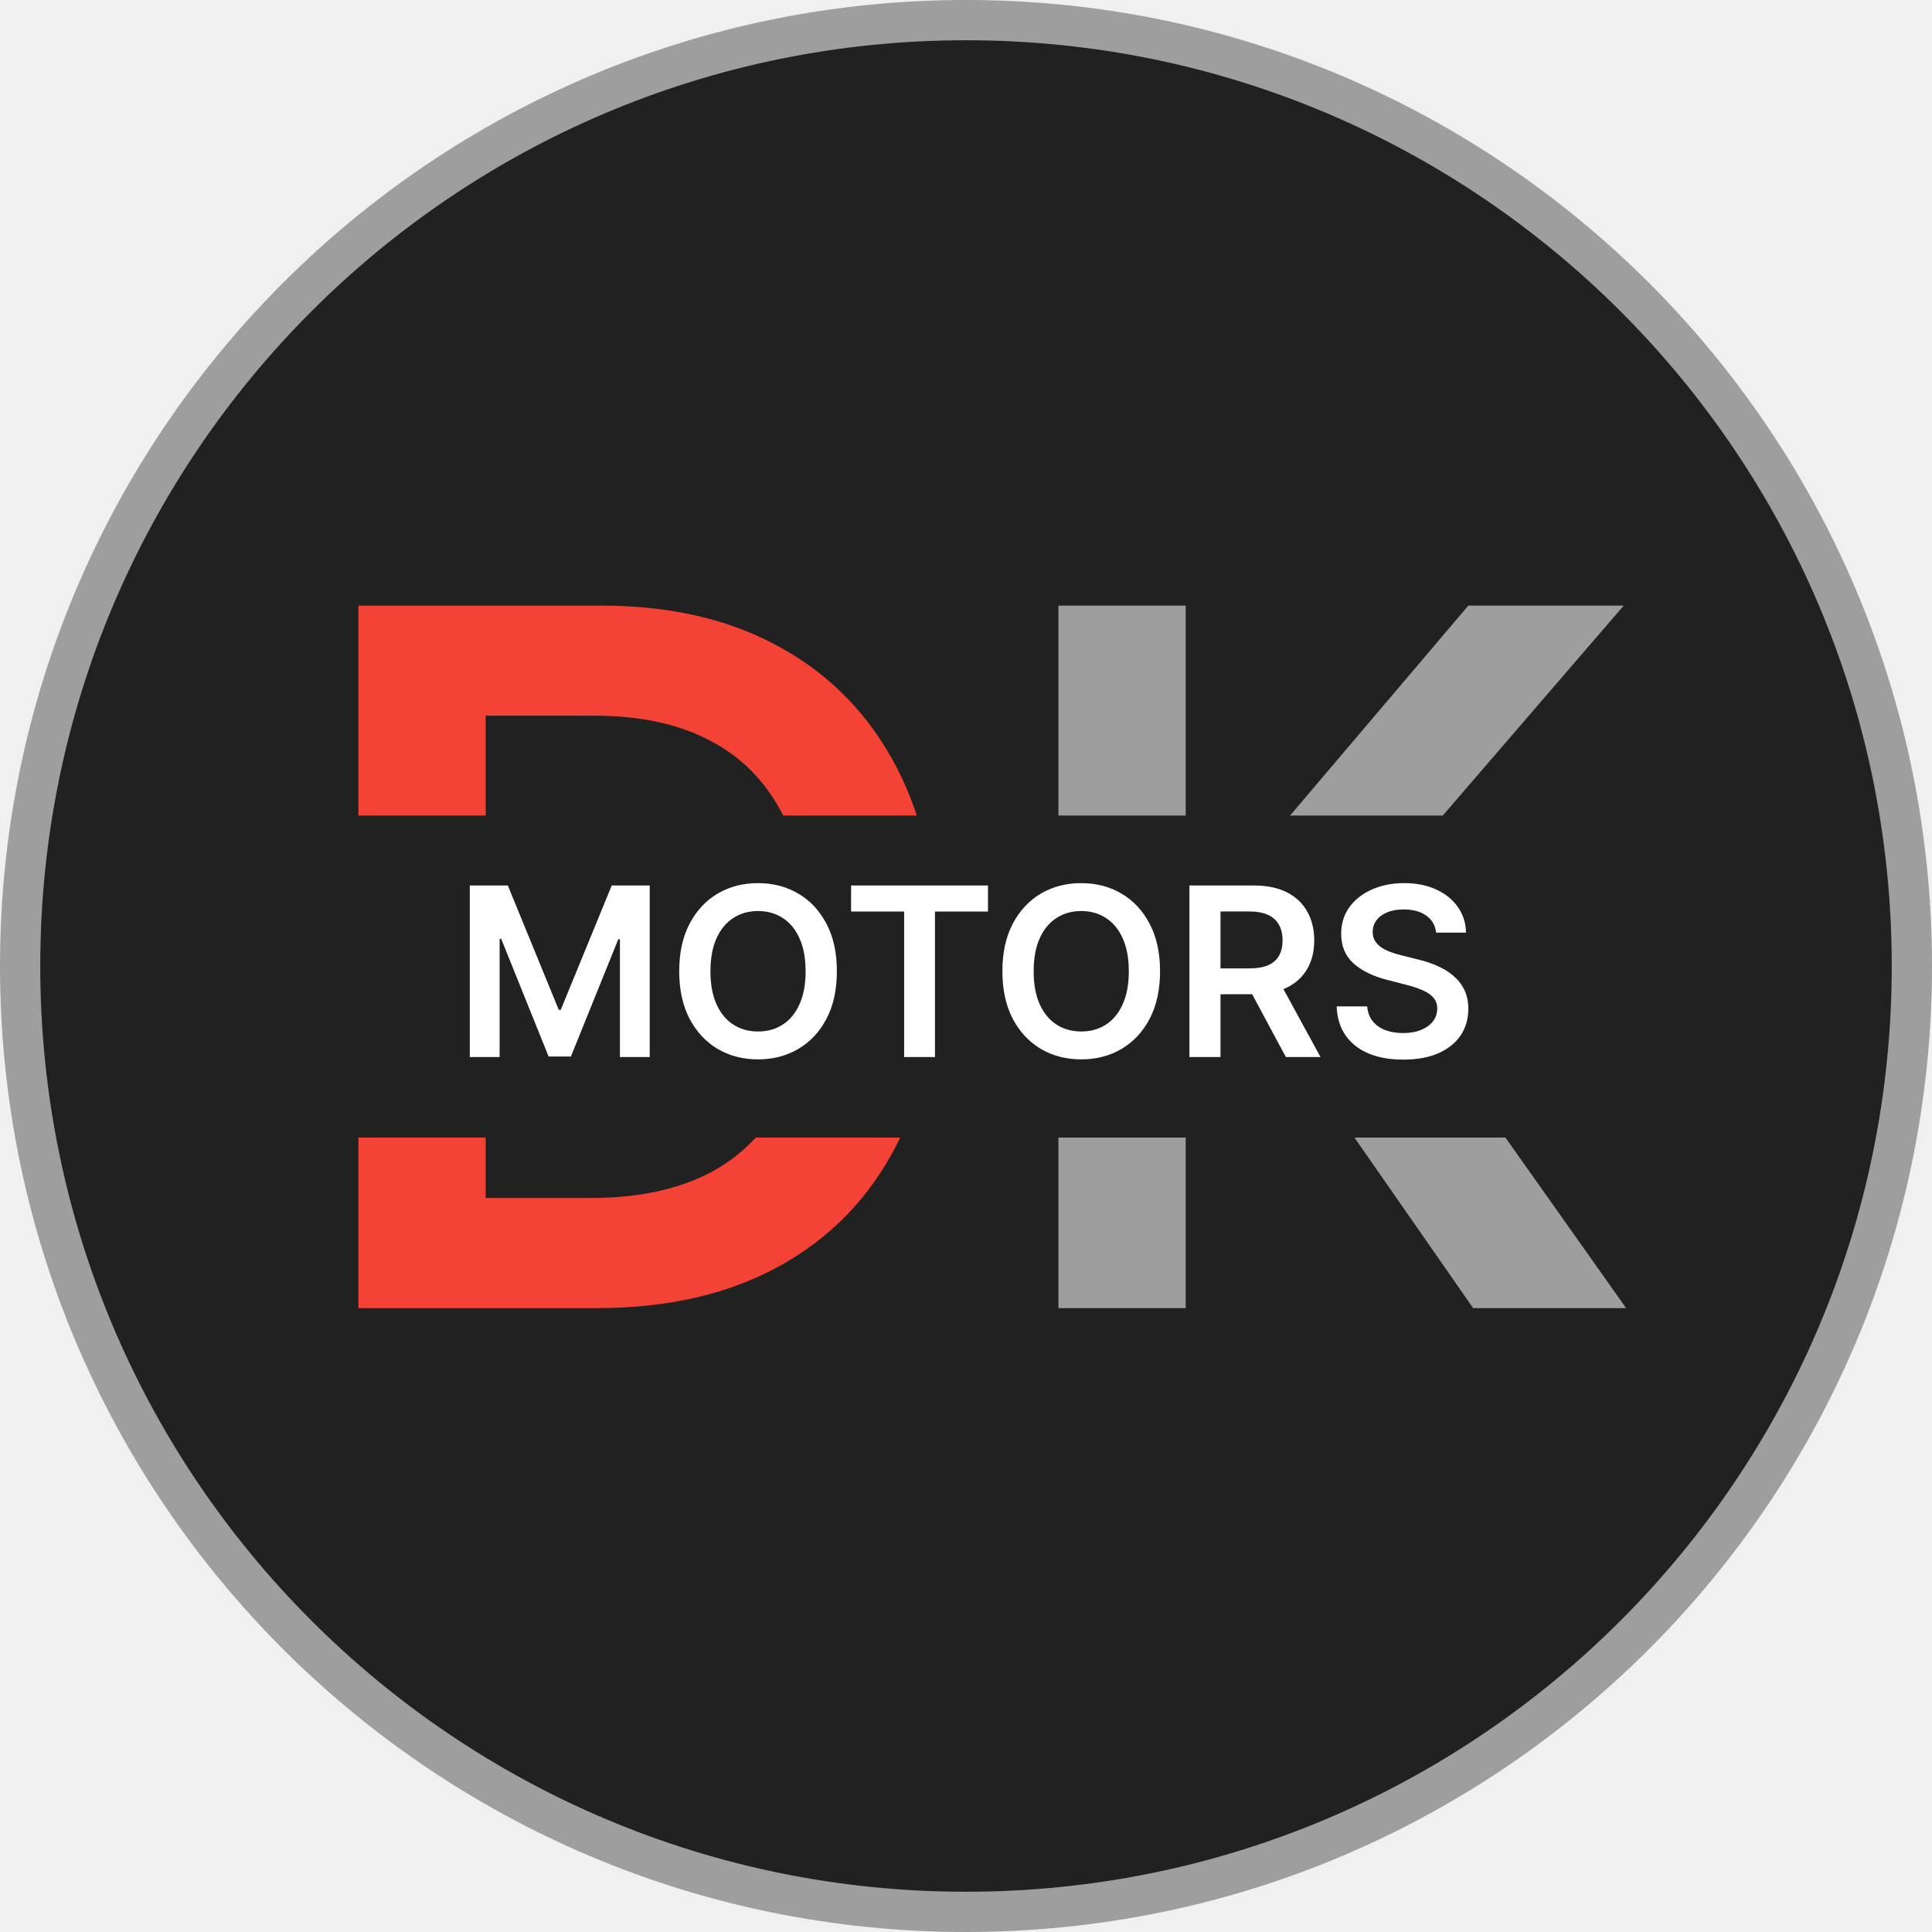
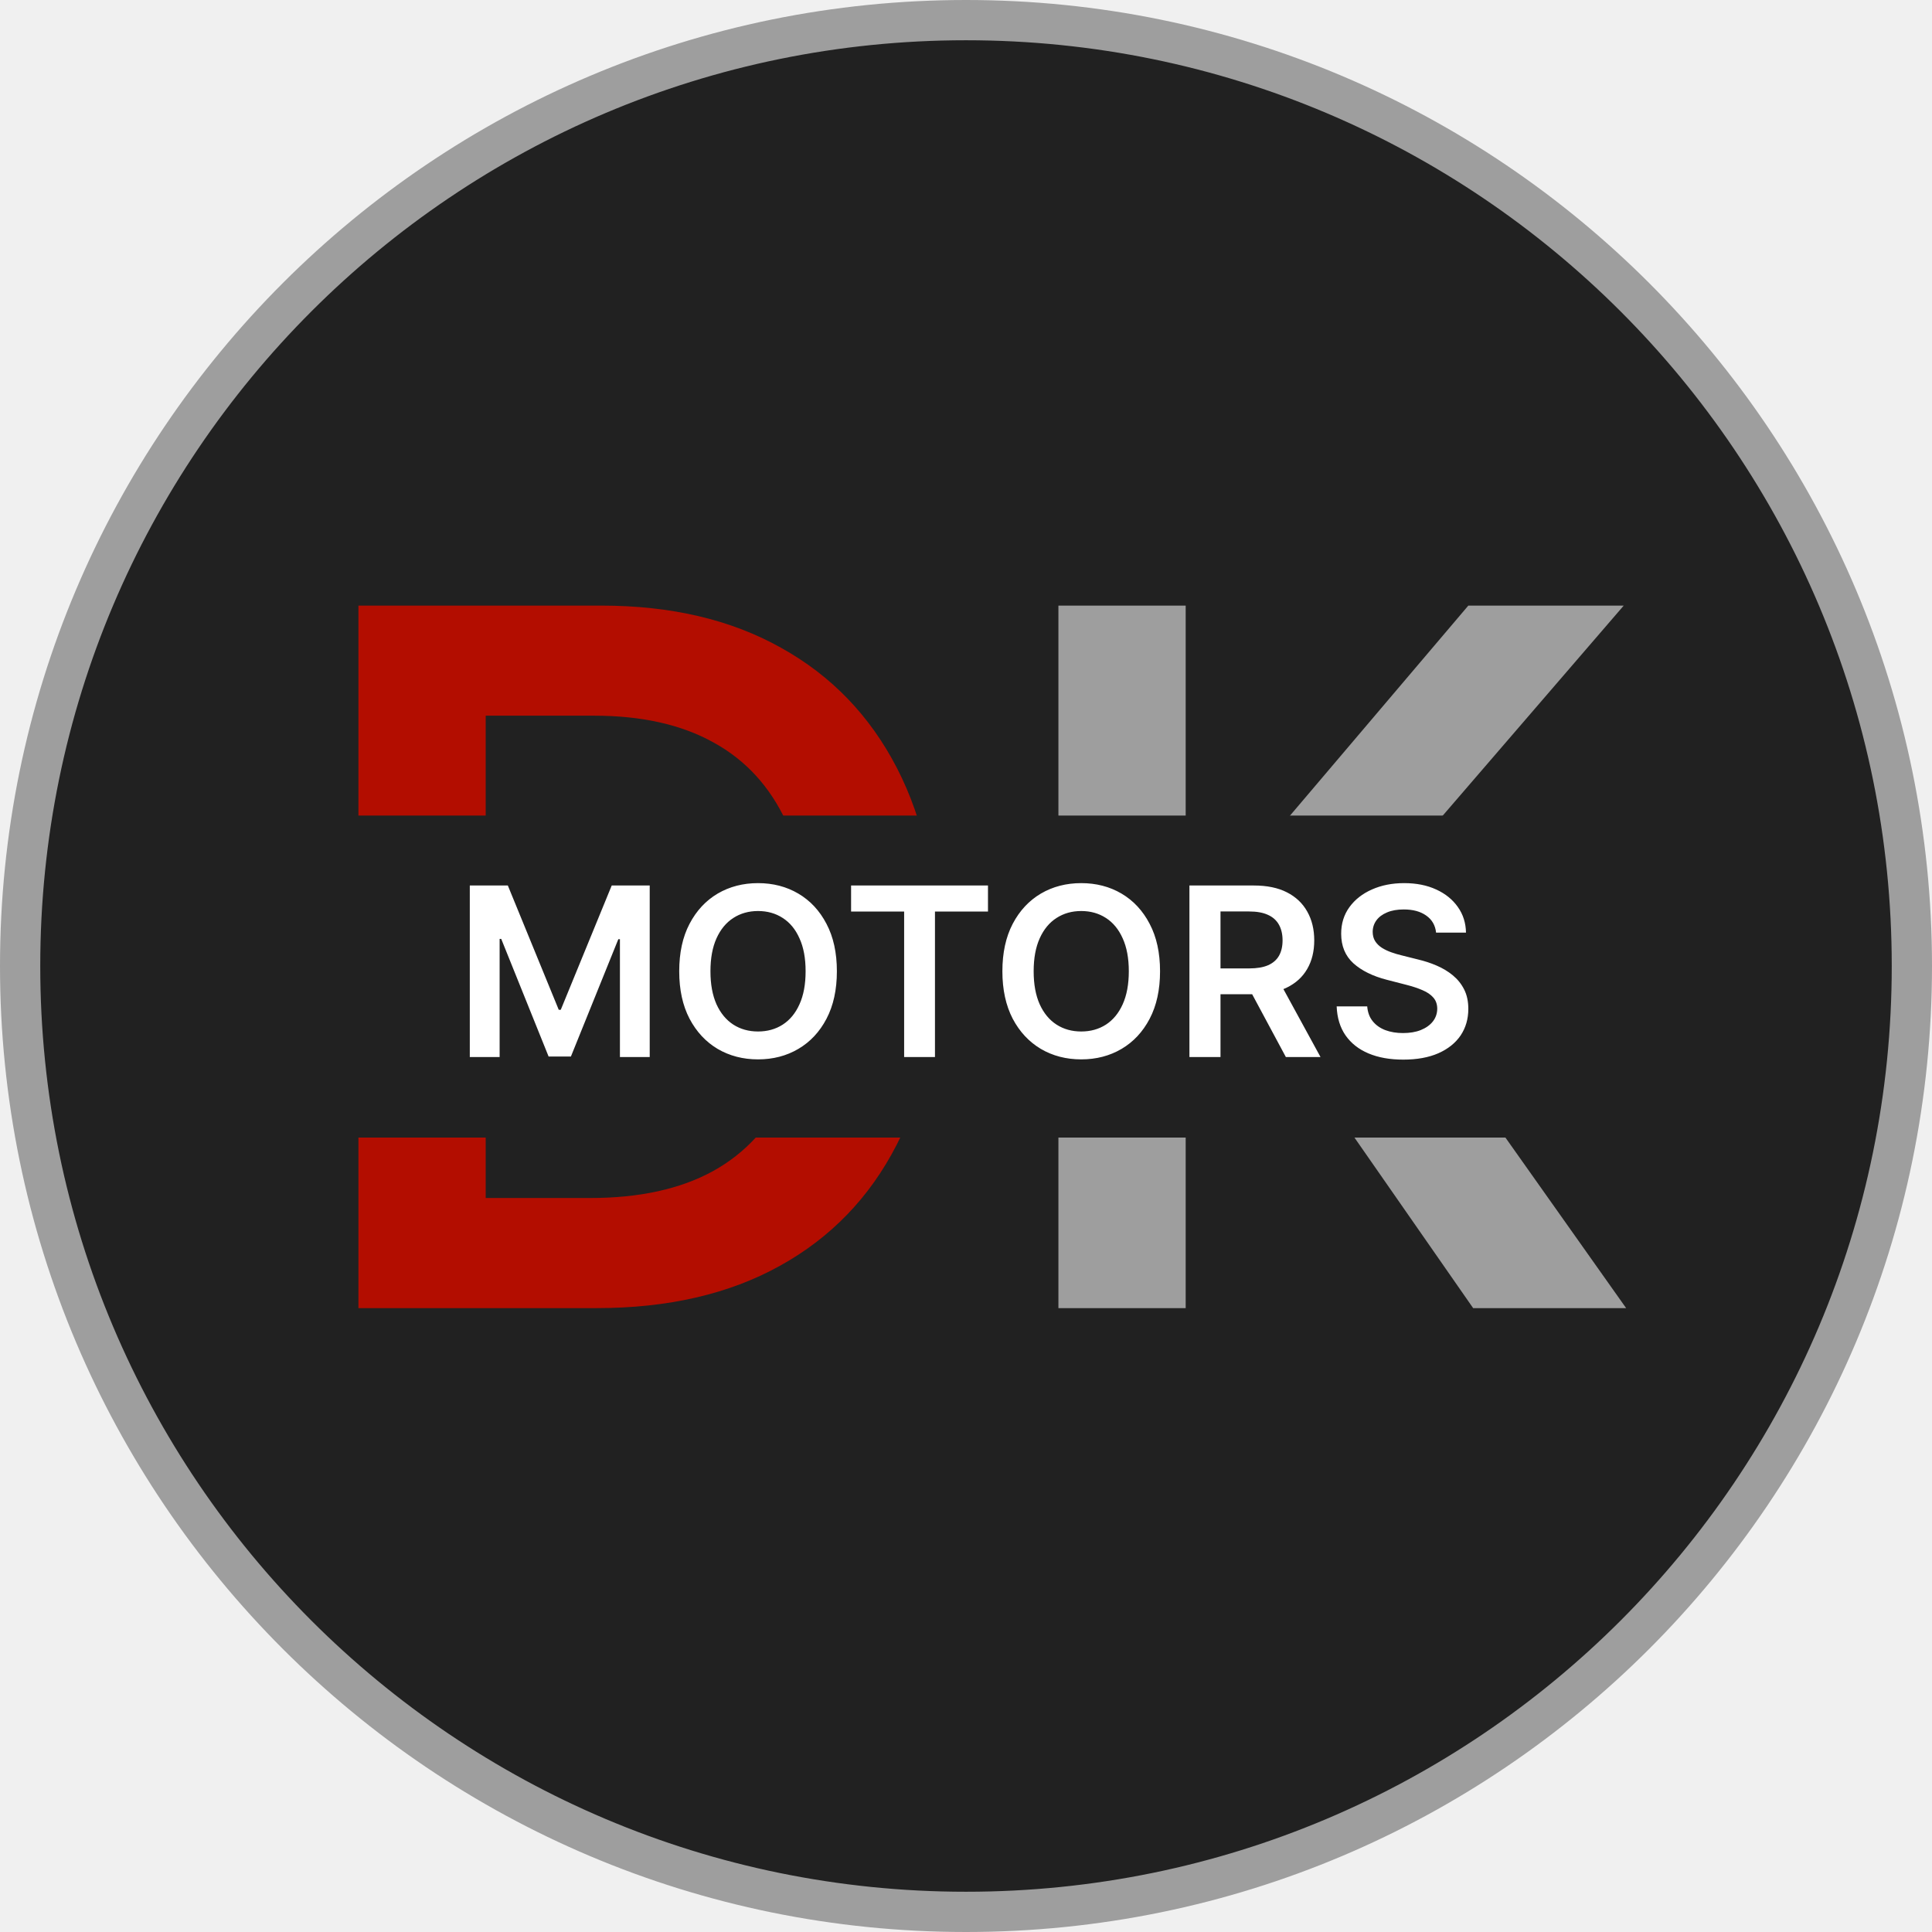
<svg xmlns="http://www.w3.org/2000/svg" width="48" height="48" viewBox="0 0 48 48" fill="none">
  <rect x="0.5" y="0.5" width="47" height="47" rx="23.5" fill="#212121" />
  <rect x="0.5" y="0.5" width="47" height="47" rx="23.5" stroke="#9E9E9E" />
-   <path d="M14.82 32.5H8.905V15.046H14.939C16.672 15.046 18.161 15.395 19.405 16.094C20.655 16.787 21.615 17.784 22.286 19.085C22.956 20.386 23.291 21.943 23.291 23.756C23.291 25.574 22.953 27.136 22.277 28.443C21.607 29.75 20.638 30.753 19.371 31.452C18.11 32.151 16.593 32.5 14.82 32.5ZM12.067 29.764H14.666C15.883 29.764 16.897 29.543 17.709 29.099C18.522 28.651 19.133 27.983 19.541 27.097C19.951 26.204 20.155 25.091 20.155 23.756C20.155 22.421 19.951 21.312 19.541 20.432C19.133 19.546 18.527 18.884 17.726 18.446C16.931 18.003 15.942 17.781 14.76 17.781H12.067V29.764Z" fill="#F44336" />
+   <path d="M14.82 32.5H8.905V15.046H14.939C16.672 15.046 18.161 15.395 19.405 16.094C20.655 16.787 21.615 17.784 22.286 19.085C22.956 20.386 23.291 21.943 23.291 23.756C23.291 25.574 22.953 27.136 22.277 28.443C21.607 29.75 20.638 30.753 19.371 31.452C18.11 32.151 16.593 32.5 14.82 32.5ZM12.067 29.764H14.666C15.883 29.764 16.897 29.543 17.709 29.099C18.522 28.651 19.133 27.983 19.541 27.097C19.951 26.204 20.155 25.091 20.155 23.756C20.155 22.421 19.951 21.312 19.541 20.432C19.133 19.546 18.527 18.884 17.726 18.446C16.931 18.003 15.942 17.781 14.76 17.781H12.067V29.764Z" fill="#b30d00" />
  <path d="M26.296 32.5V15.046H29.458V23.065H29.671L36.48 15.046H40.341L33.591 22.878L40.401 32.5H36.6L31.392 25.017L29.458 27.301V32.5H26.296Z" fill="#9E9E9E" />
  <rect x="4" y="20.262" width="40" height="8" rx="4" fill="#212121" />
  <path d="M11.672 22H12.617L13.882 25.088H13.932L15.198 22H16.142V26.262H15.402V23.334H15.362L14.184 26.249H13.63L12.453 23.327H12.413V26.262H11.672V22ZM20.792 24.131C20.792 24.59 20.706 24.983 20.534 25.311C20.363 25.637 20.13 25.886 19.834 26.06C19.54 26.233 19.206 26.32 18.833 26.32C18.46 26.32 18.126 26.233 17.83 26.06C17.536 25.885 17.303 25.635 17.131 25.309C16.96 24.981 16.875 24.588 16.875 24.131C16.875 23.671 16.96 23.279 17.131 22.953C17.303 22.625 17.536 22.375 17.83 22.201C18.126 22.028 18.46 21.941 18.833 21.941C19.206 21.941 19.54 22.028 19.834 22.201C20.13 22.375 20.363 22.625 20.534 22.953C20.706 23.279 20.792 23.671 20.792 24.131ZM20.015 24.131C20.015 23.807 19.965 23.535 19.863 23.313C19.764 23.089 19.625 22.921 19.447 22.807C19.27 22.692 19.065 22.634 18.833 22.634C18.602 22.634 18.397 22.692 18.219 22.807C18.042 22.921 17.902 23.089 17.801 23.313C17.701 23.535 17.651 23.807 17.651 24.131C17.651 24.454 17.701 24.727 17.801 24.951C17.902 25.173 18.042 25.341 18.219 25.456C18.397 25.57 18.602 25.627 18.833 25.627C19.065 25.627 19.27 25.57 19.447 25.456C19.625 25.341 19.764 25.173 19.863 24.951C19.965 24.727 20.015 24.454 20.015 24.131ZM21.145 22.647V22H24.546V22.647H23.229V26.262H22.463V22.647H21.145ZM28.821 24.131C28.821 24.59 28.735 24.983 28.563 25.311C28.392 25.637 28.159 25.886 27.864 26.06C27.57 26.233 27.236 26.32 26.863 26.32C26.49 26.32 26.155 26.233 25.86 26.06C25.566 25.885 25.332 25.635 25.16 25.309C24.99 24.981 24.904 24.588 24.904 24.131C24.904 23.671 24.99 23.279 25.16 22.953C25.332 22.625 25.566 22.375 25.86 22.201C26.155 22.028 26.49 21.941 26.863 21.941C27.236 21.941 27.57 22.028 27.864 22.201C28.159 22.375 28.392 22.625 28.563 22.953C28.735 23.279 28.821 23.671 28.821 24.131ZM28.045 24.131C28.045 23.807 27.994 23.535 27.893 23.313C27.793 23.089 27.654 22.921 27.477 22.807C27.299 22.692 27.095 22.634 26.863 22.634C26.631 22.634 26.427 22.692 26.249 22.807C26.071 22.921 25.932 23.089 25.831 23.313C25.731 23.535 25.681 23.807 25.681 24.131C25.681 24.454 25.731 24.727 25.831 24.951C25.932 25.173 26.071 25.341 26.249 25.456C26.427 25.57 26.631 25.627 26.863 25.627C27.095 25.627 27.299 25.57 27.477 25.456C27.654 25.341 27.793 25.173 27.893 24.951C27.994 24.727 28.045 24.454 28.045 24.131ZM29.551 26.262V22H31.149C31.477 22 31.752 22.056 31.974 22.17C32.197 22.284 32.365 22.444 32.479 22.649C32.594 22.853 32.652 23.091 32.652 23.363C32.652 23.636 32.594 23.873 32.477 24.074C32.362 24.274 32.192 24.429 31.967 24.538C31.743 24.647 31.466 24.701 31.139 24.701H30.001V24.06H31.035C31.227 24.06 31.383 24.034 31.505 23.981C31.627 23.927 31.718 23.848 31.776 23.746C31.835 23.642 31.865 23.514 31.865 23.363C31.865 23.212 31.835 23.082 31.776 22.976C31.716 22.867 31.625 22.785 31.503 22.73C31.381 22.673 31.224 22.645 31.031 22.645H30.323V26.262H29.551ZM31.753 24.33L32.808 26.262H31.947L30.91 24.33H31.753ZM35.679 23.171C35.66 22.989 35.578 22.848 35.434 22.747C35.291 22.645 35.105 22.595 34.876 22.595C34.715 22.595 34.577 22.619 34.462 22.668C34.346 22.716 34.258 22.782 34.197 22.865C34.136 22.949 34.105 23.044 34.104 23.15C34.104 23.239 34.124 23.316 34.164 23.381C34.206 23.447 34.262 23.502 34.333 23.548C34.403 23.592 34.482 23.63 34.568 23.66C34.654 23.691 34.74 23.716 34.828 23.737L35.227 23.837C35.388 23.875 35.543 23.925 35.691 23.989C35.841 24.053 35.975 24.133 36.093 24.23C36.212 24.328 36.307 24.445 36.376 24.582C36.446 24.72 36.48 24.881 36.48 25.065C36.48 25.315 36.416 25.535 36.289 25.725C36.161 25.913 35.977 26.061 35.735 26.168C35.495 26.273 35.205 26.326 34.863 26.326C34.532 26.326 34.244 26.275 34 26.172C33.757 26.07 33.567 25.92 33.429 25.723C33.293 25.526 33.22 25.286 33.209 25.003H33.968C33.98 25.151 34.025 25.275 34.106 25.373C34.186 25.472 34.291 25.545 34.42 25.594C34.55 25.642 34.696 25.666 34.857 25.666C35.025 25.666 35.172 25.642 35.298 25.592C35.426 25.54 35.526 25.47 35.598 25.379C35.67 25.288 35.707 25.181 35.708 25.059C35.707 24.948 35.674 24.856 35.61 24.784C35.547 24.711 35.457 24.649 35.342 24.601C35.228 24.551 35.095 24.507 34.942 24.468L34.457 24.343C34.106 24.253 33.829 24.116 33.625 23.933C33.422 23.748 33.321 23.503 33.321 23.198C33.321 22.947 33.389 22.727 33.525 22.539C33.662 22.35 33.849 22.203 34.085 22.099C34.321 21.994 34.588 21.941 34.886 21.941C35.189 21.941 35.454 21.994 35.681 22.099C35.91 22.203 36.09 22.349 36.22 22.534C36.351 22.719 36.418 22.931 36.422 23.171H35.679Z" fill="white" />
</svg>
